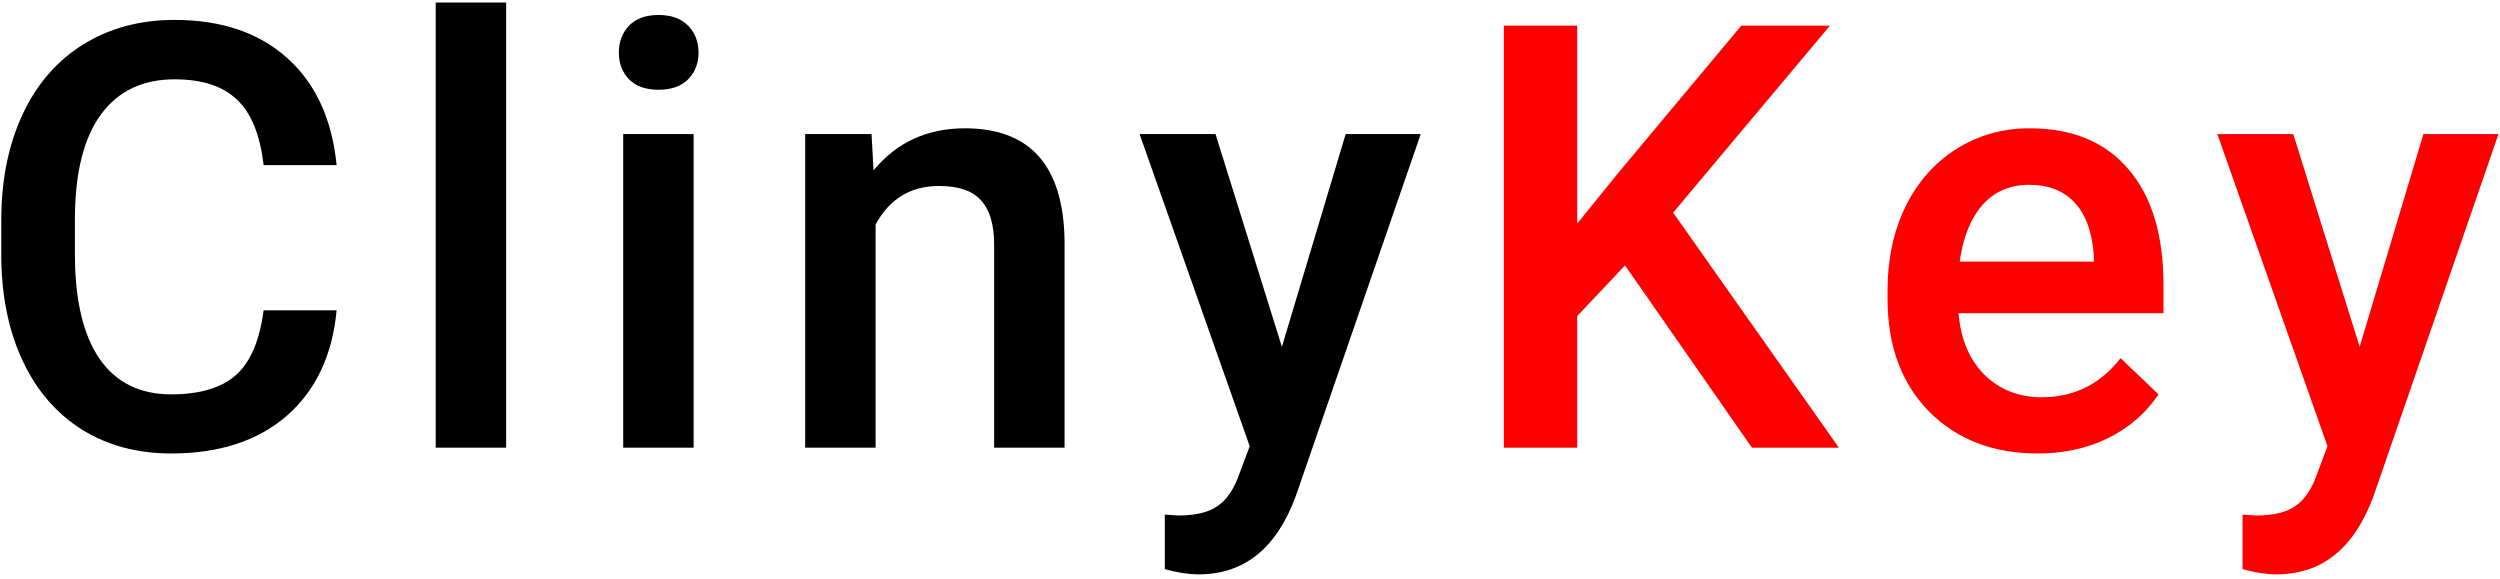
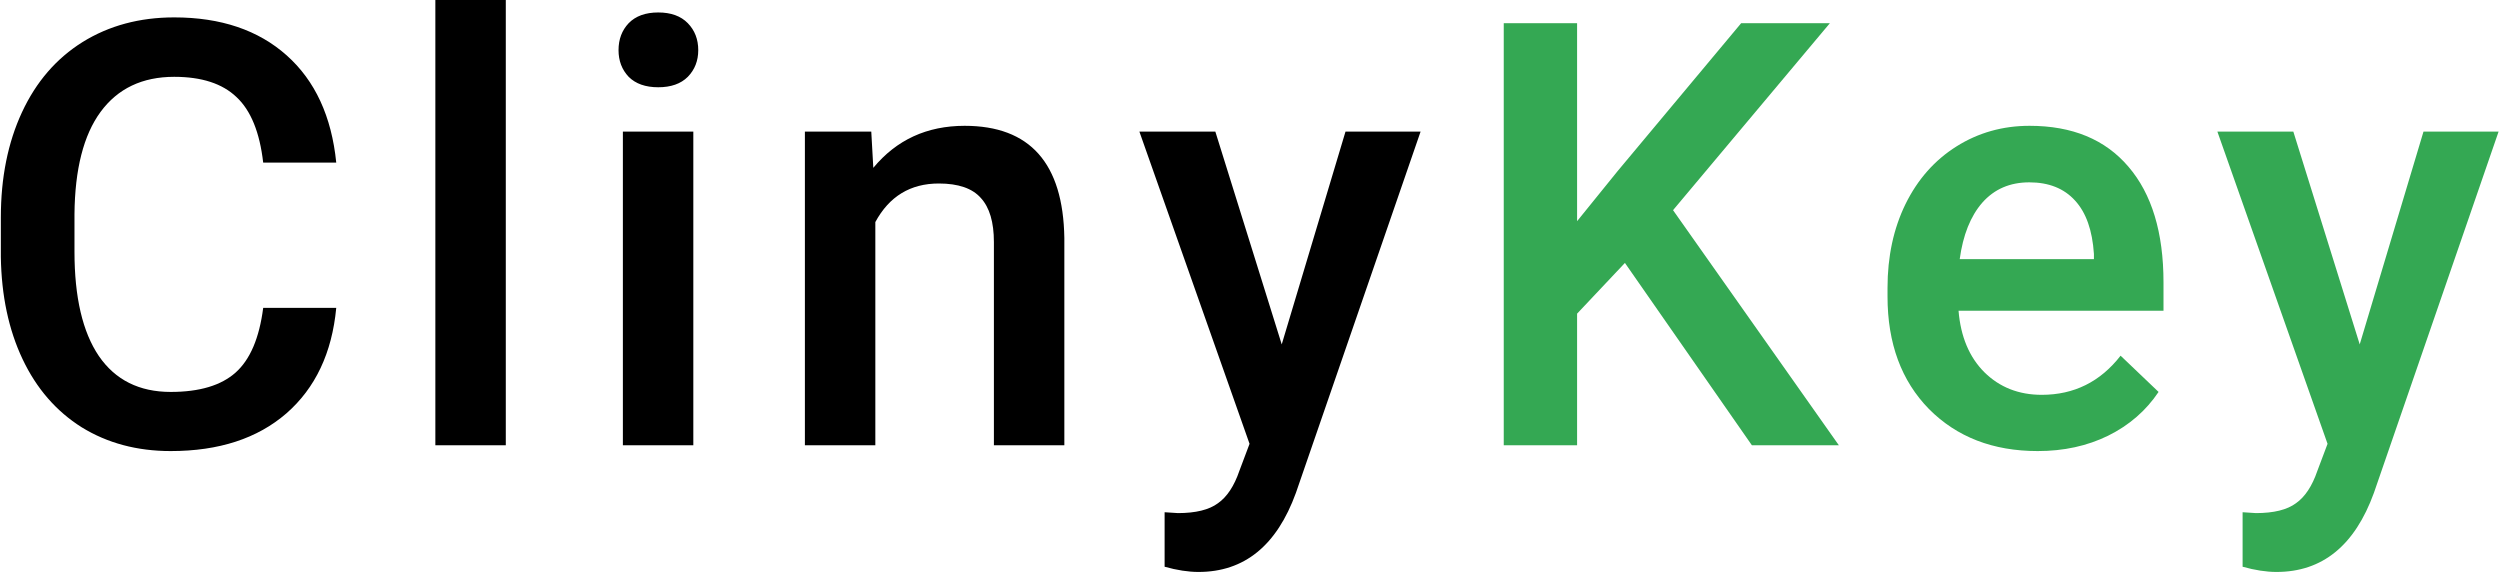
- <svg xmlns="http://www.w3.org/2000/svg" width="497" height="115" viewBox="0 0 497 115" fill="none">
-   <path d="M66.921 61.69C66.076 70.639 62.773 77.63 57.011 82.662C51.249 87.656 43.586 90.152 34.022 90.152C27.338 90.152 21.442 88.578 16.333 85.428C11.263 82.24 7.345 77.726 4.579 71.888C1.814 66.049 0.373 59.27 0.258 51.549V43.713C0.258 35.8 1.66 28.828 4.464 22.798C7.268 16.767 11.282 12.12 16.506 8.854C21.768 5.59 27.837 3.957 34.713 3.957C43.97 3.957 51.422 6.473 57.069 11.505C62.715 16.537 65.999 23.643 66.921 32.823H52.402C51.71 26.793 49.943 22.452 47.101 19.802C44.297 17.113 40.168 15.769 34.713 15.769C28.375 15.769 23.497 18.092 20.078 22.74C16.698 27.35 14.97 34.129 14.893 43.079V50.512C14.893 59.577 16.506 66.491 19.733 71.254C22.998 76.017 27.761 78.398 34.022 78.398C39.745 78.398 44.047 77.112 46.928 74.538C49.809 71.965 51.633 67.682 52.402 61.69H66.921ZM100.62 89H86.619V0.5H100.62V89ZM137.892 89H123.891V26.658H137.892V89ZM123.026 10.468C123.026 8.317 123.699 6.531 125.043 5.109C126.426 3.688 128.385 2.978 130.92 2.978C133.455 2.978 135.414 3.688 136.797 5.109C138.18 6.531 138.871 8.317 138.871 10.468C138.871 12.58 138.18 14.347 136.797 15.769C135.414 17.151 133.455 17.843 130.92 17.843C128.385 17.843 126.426 17.151 125.043 15.769C123.699 14.347 123.026 12.58 123.026 10.468ZM173.262 26.658L173.665 33.86C178.274 28.291 184.324 25.506 191.814 25.506C204.798 25.506 211.404 32.938 211.635 47.804V89H197.634V48.61C197.634 44.654 196.77 41.735 195.041 39.852C193.351 37.932 190.566 36.972 186.687 36.972C181.04 36.972 176.834 39.526 174.068 44.635V89H160.067V26.658H173.262ZM254.841 68.949L267.517 26.658H282.439L257.664 98.449C253.861 108.936 247.408 114.179 238.305 114.179C236.269 114.179 234.022 113.833 231.563 113.142V102.31L234.214 102.482C237.748 102.482 240.398 101.829 242.165 100.523C243.97 99.256 245.392 97.105 246.429 94.07L248.445 88.712L226.551 26.658H241.646L254.841 68.949Z" fill="black" />
-   <path d="M323.053 52.759L313.546 62.842V89H298.969V5.109H313.546V44.462L321.612 34.494L346.157 5.109H363.788L332.617 42.273L365.574 89H348.289L323.053 52.759ZM405.093 90.152C396.22 90.152 389.017 87.368 383.486 81.798C377.993 76.19 375.247 68.738 375.247 59.442V57.714C375.247 51.491 376.438 45.941 378.819 41.062C381.239 36.146 384.619 32.324 388.96 29.597C393.3 26.869 398.14 25.506 403.479 25.506C411.968 25.506 418.517 28.214 423.127 33.63C427.775 39.046 430.098 46.709 430.098 56.619V62.266H389.363C389.786 67.413 391.495 71.484 394.491 74.481C397.526 77.477 401.328 78.975 405.899 78.975C412.314 78.975 417.538 76.382 421.571 71.196L429.119 78.398C426.622 82.124 423.28 85.024 419.094 87.099C414.945 89.134 410.278 90.152 405.093 90.152ZM403.422 36.741C399.581 36.741 396.469 38.086 394.088 40.774C391.745 43.463 390.247 47.208 389.594 52.01H416.27V50.973C415.963 46.286 414.715 42.753 412.525 40.371C410.336 37.951 407.301 36.741 403.422 36.741ZM469.098 68.949L481.774 26.658H496.697L471.922 98.449C468.119 108.936 461.666 114.179 452.562 114.179C450.526 114.179 448.279 113.833 445.821 113.142V102.31L448.471 102.482C452.005 102.482 454.656 101.829 456.423 100.523C458.228 99.256 459.649 97.105 460.686 94.07L462.703 88.712L440.808 26.658H455.904L469.098 68.949Z" fill="#FF0000" />
+ <svg xmlns="http://www.w3.org/2000/svg" width="1078" height="247" viewBox="0 0 1078 247" fill="none">
+   <path d="M144.99 132.75C143.157 152.167 135.99 167.333 123.49 178.25C110.99 189.083 94.365 194.5 73.615 194.5C59.115 194.5 46.323 191.083 35.24 184.25C24.24 177.333 15.74 167.542 9.74 154.875C3.74 142.208 0.615 127.5 0.365 110.75V93.75C0.365 76.583 3.407 61.458 9.49 48.375C15.573 35.292 24.282 25.208 35.615 18.125C47.032 11.042 60.198 7.5 75.115 7.5C95.198 7.5 111.365 12.958 123.615 23.875C135.865 34.792 142.99 50.208 144.99 70.125H113.49C111.99 57.042 108.157 47.625 101.99 41.875C95.907 36.042 86.948 33.125 75.115 33.125C61.365 33.125 50.782 38.167 43.365 48.25C36.032 58.25 32.282 72.958 32.115 92.375V108.5C32.115 128.167 35.615 143.167 42.615 153.5C49.698 163.833 60.032 169 73.615 169C86.032 169 95.365 166.208 101.615 160.625C107.865 155.042 111.823 145.75 113.49 132.75H144.99ZM218.1 192H187.725V0H218.1V192ZM298.96 192H268.585V56.75H298.96V192ZM266.71 21.625C266.71 16.958 268.168 13.083 271.085 10C274.085 6.917 278.335 5.375 283.835 5.375C289.335 5.375 293.585 6.917 296.585 10C299.585 13.083 301.085 16.958 301.085 21.625C301.085 26.208 299.585 30.042 296.585 33.125C293.585 36.125 289.335 37.625 283.835 37.625C278.335 37.625 274.085 36.125 271.085 33.125C268.168 30.042 266.71 26.208 266.71 21.625ZM375.695 56.75L376.57 72.375C386.57 60.292 399.695 54.25 415.945 54.25C444.112 54.25 458.445 70.375 458.945 102.625V192H428.57V104.375C428.57 95.792 426.695 89.458 422.945 85.375C419.278 81.208 413.237 79.125 404.82 79.125C392.57 79.125 383.445 84.667 377.445 95.75V192H347.07V56.75H375.695ZM552.68 148.5L580.18 56.75H612.555L558.805 212.5C550.555 235.25 536.555 246.625 516.805 246.625C512.388 246.625 507.513 245.875 502.18 244.375V220.875L507.93 221.25C515.597 221.25 521.347 219.833 525.18 217C529.097 214.25 532.18 209.583 534.43 203L538.805 191.375L491.305 56.75H524.055L552.68 148.5Z" fill="black" />
+   <path d="M700.665 113.375L680.04 135.25V192H648.415V10H680.04V95.375L697.54 73.75L750.79 10H789.04L721.415 90.625L792.915 192H755.415L700.665 113.375ZM878.65 194.5C859.4 194.5 843.775 188.458 831.775 176.375C819.858 164.208 813.9 148.042 813.9 127.875V124.125C813.9 110.625 816.483 98.583 821.65 88C826.9 77.333 834.233 69.042 843.65 63.125C853.067 57.208 863.567 54.25 875.15 54.25C893.567 54.25 907.775 60.125 917.775 71.875C927.858 83.625 932.9 100.25 932.9 121.75V134H844.525C845.442 145.167 849.15 154 855.65 160.5C862.233 167 870.483 170.25 880.4 170.25C894.317 170.25 905.65 164.625 914.4 153.375L930.775 169C925.358 177.083 918.108 183.375 909.025 187.875C900.025 192.292 889.9 194.5 878.65 194.5ZM875.025 78.625C866.692 78.625 859.942 81.542 854.775 87.375C849.692 93.208 846.442 101.333 845.025 111.75H902.9V109.5C902.233 99.333 899.525 91.667 894.775 86.5C890.025 81.25 883.442 78.625 875.025 78.625ZM1017.51 148.5L1045.01 56.75H1077.39L1023.64 212.5C1015.39 235.25 1001.39 246.625 981.635 246.625C977.218 246.625 972.343 245.875 967.01 244.375V220.875L972.76 221.25C980.427 221.25 986.177 219.833 990.01 217C993.927 214.25 997.01 209.583 999.26 203L1003.64 191.375L956.135 56.75H988.885L1017.51 148.5Z" fill="#34A853" />
</svg>
